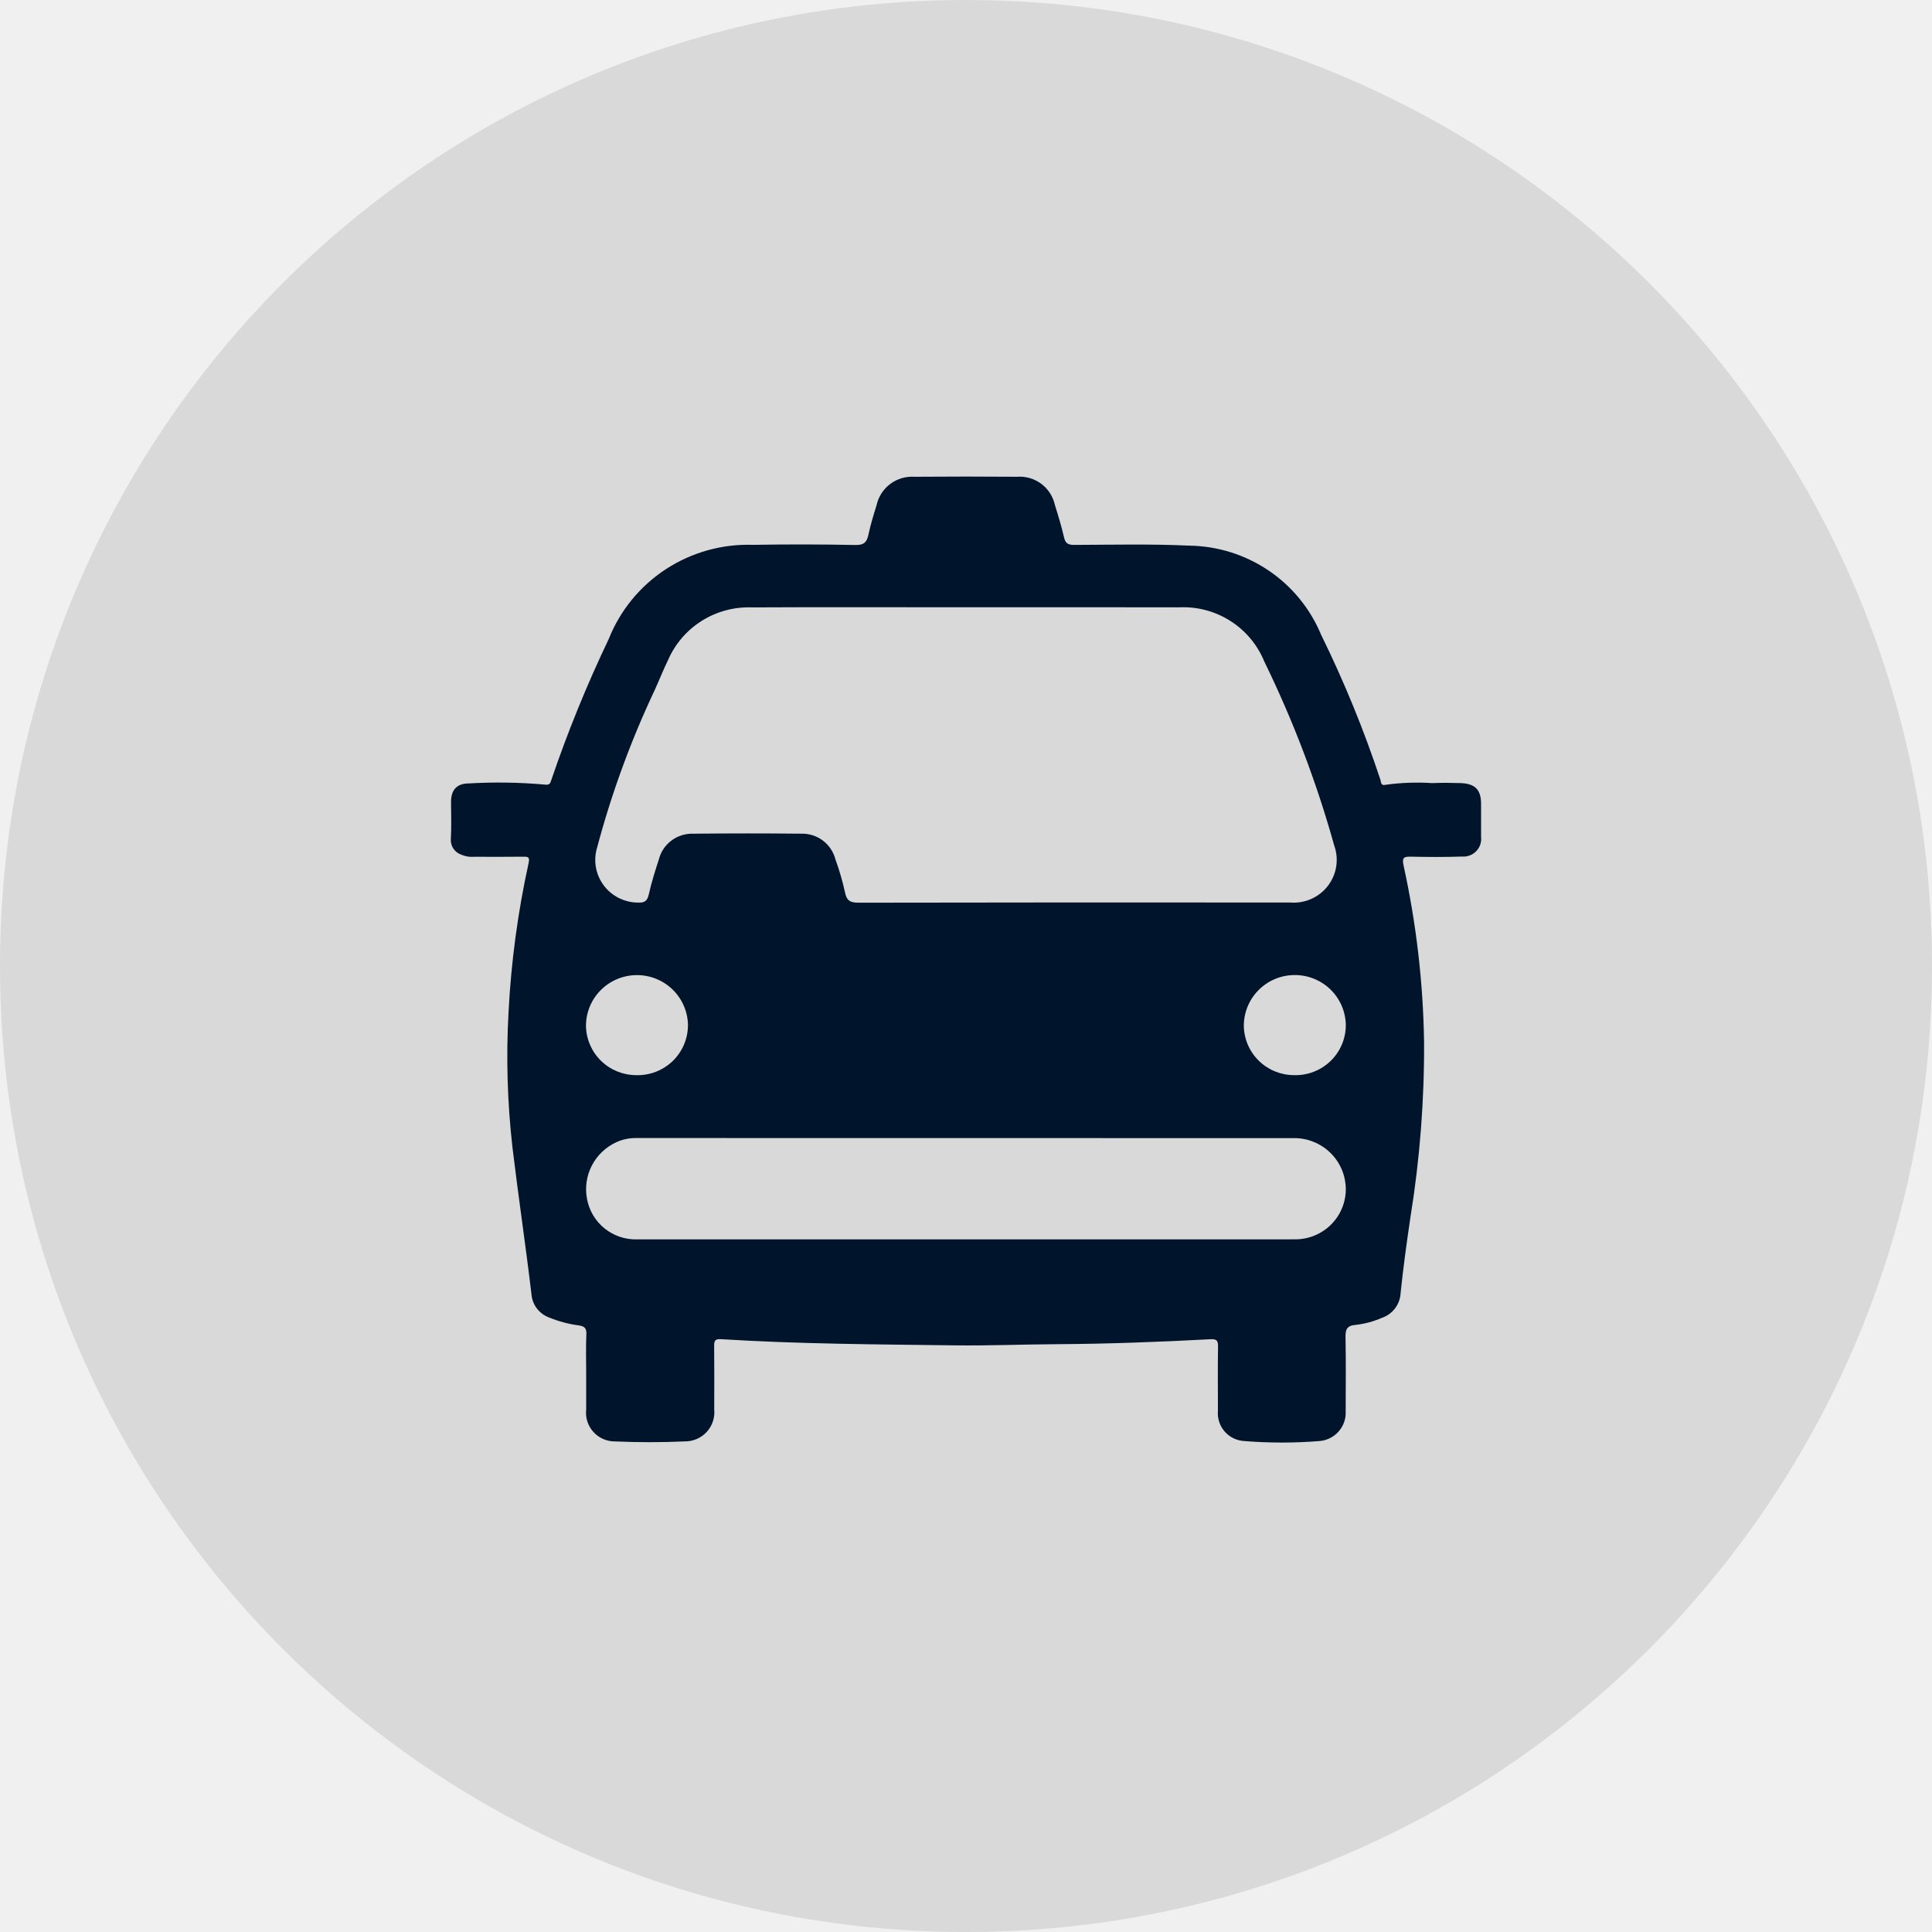
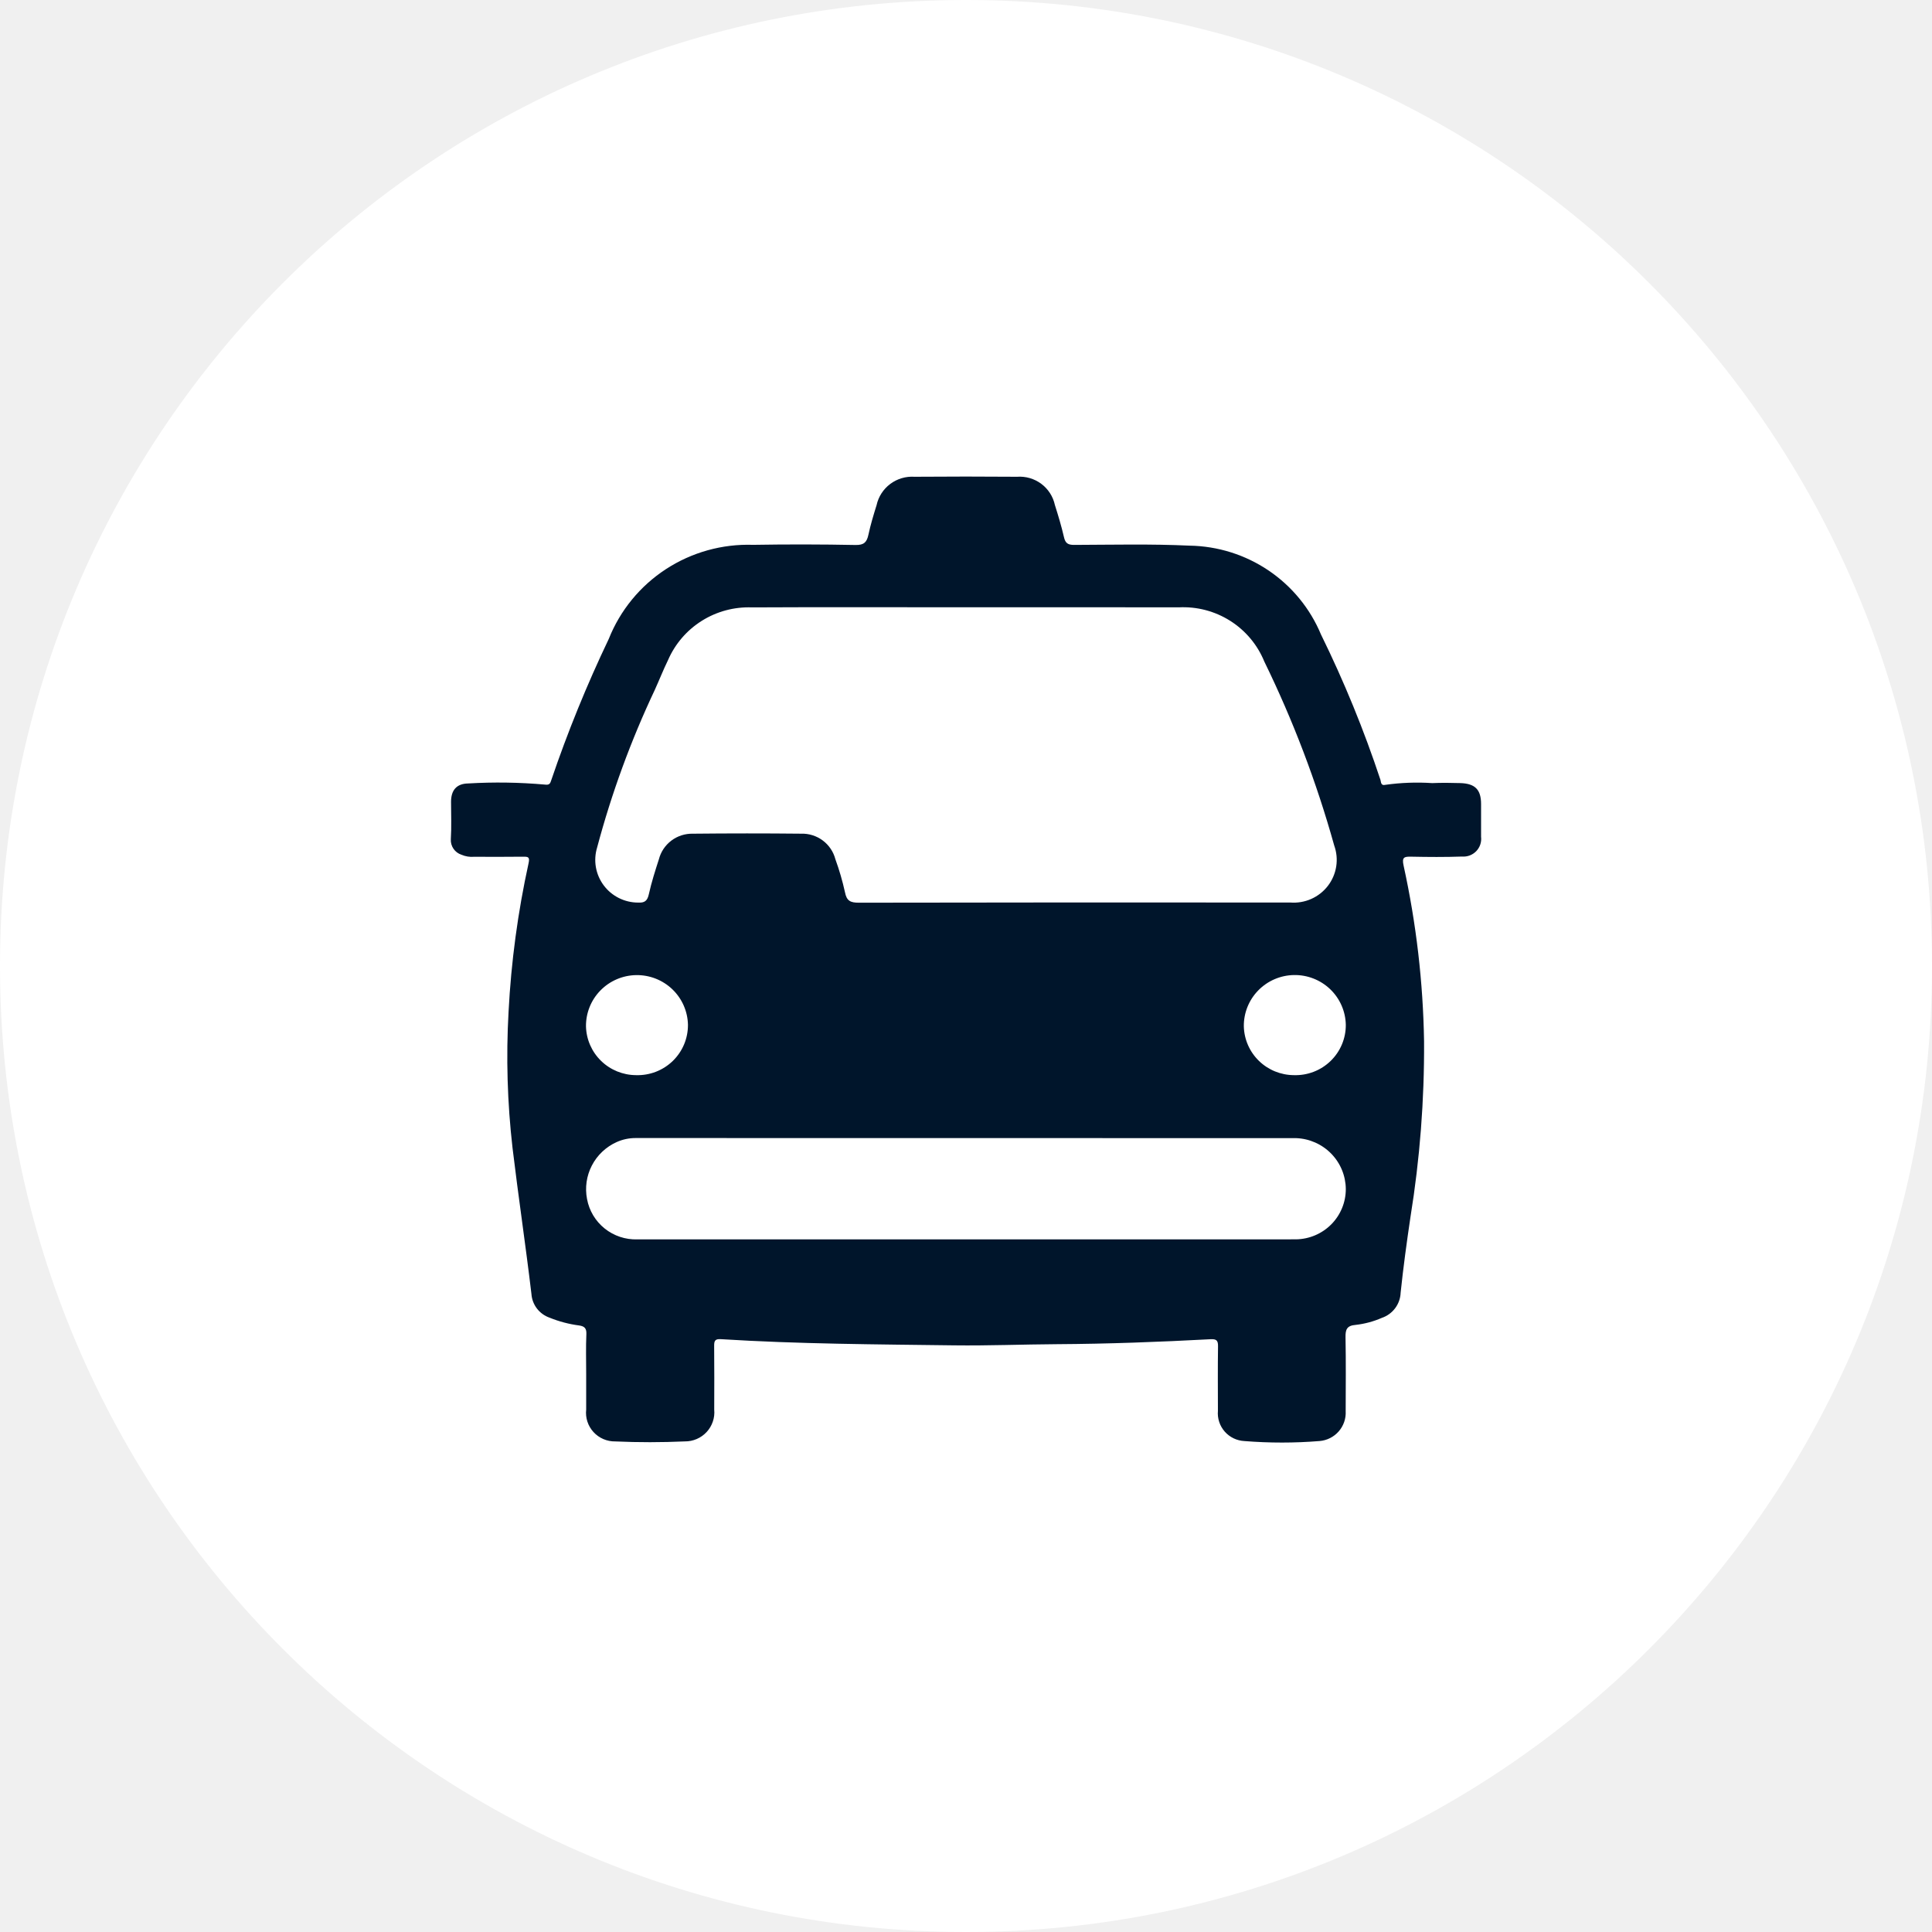
<svg xmlns="http://www.w3.org/2000/svg" width="150" height="150" viewBox="0 0 150 150" fill="none">
-   <circle cx="75" cy="75" r="75" fill="#D9D9D9" />
+   <circle cx="75" cy="75" r="75" fill="#FFFFFF" />
  <path d="M45.511 106.681C45.511 105.641 45.479 104.6 45.526 103.562C45.544 103.109 45.349 102.967 44.972 102.91C44.179 102.808 43.403 102.603 42.663 102.302C42.275 102.165 41.935 101.919 41.686 101.593C41.437 101.267 41.289 100.875 41.261 100.467C40.811 96.68 40.246 92.907 39.792 89.121C39.389 85.615 39.286 82.081 39.484 78.557C39.685 74.675 40.204 70.816 41.039 67.018C41.143 66.54 41.012 66.509 40.615 66.514C39.349 66.532 38.084 66.522 36.819 66.52C36.479 66.55 36.137 66.495 35.823 66.36C35.572 66.277 35.355 66.114 35.207 65.896C35.059 65.678 34.986 65.418 35.002 65.155C35.062 64.191 35.019 63.221 35.019 62.254C35.019 61.377 35.424 60.842 36.35 60.827C38.338 60.71 40.332 60.74 42.315 60.916C42.668 60.962 42.719 60.824 42.801 60.569C44.071 56.831 45.562 53.17 47.265 49.605C48.148 47.386 49.699 45.493 51.707 44.185C53.714 42.878 56.08 42.22 58.478 42.301C61.128 42.257 63.779 42.261 66.431 42.313C67.083 42.325 67.301 42.091 67.424 41.516C67.589 40.742 67.821 39.978 68.057 39.221C68.201 38.563 68.577 37.979 69.118 37.574C69.659 37.169 70.328 36.971 71.003 37.016C73.655 36.995 76.307 36.995 78.958 37.016C79.632 36.966 80.302 37.16 80.843 37.563C81.385 37.966 81.76 38.551 81.901 39.208C82.164 40.035 82.413 40.868 82.608 41.711C82.714 42.172 82.912 42.306 83.387 42.306C86.378 42.296 89.372 42.224 92.358 42.364C94.549 42.399 96.682 43.07 98.495 44.295C100.307 45.52 101.72 47.245 102.559 49.258C104.355 52.912 105.898 56.683 107.177 60.546C107.229 60.711 107.197 61.025 107.563 60.933C108.766 60.765 109.982 60.72 111.194 60.8C111.922 60.769 112.654 60.776 113.382 60.799C114.532 60.835 114.99 61.311 114.99 62.425V64.965C115.015 65.167 114.994 65.372 114.93 65.566C114.865 65.759 114.758 65.936 114.617 66.083C114.475 66.23 114.302 66.344 114.111 66.417C113.919 66.489 113.714 66.518 113.51 66.502C112.198 66.549 110.883 66.539 109.571 66.512C109.021 66.501 108.828 66.547 108.976 67.211C109.958 71.694 110.489 76.262 110.564 80.849C110.591 85.413 110.238 89.971 109.51 94.477C109.219 96.435 108.951 98.397 108.745 100.364C108.729 100.799 108.581 101.219 108.32 101.568C108.059 101.917 107.698 102.179 107.284 102.32C106.639 102.601 105.955 102.785 105.256 102.864C104.571 102.917 104.454 103.221 104.466 103.828C104.503 105.739 104.483 107.65 104.478 109.561C104.511 110.135 104.317 110.699 103.938 111.132C103.559 111.566 103.024 111.835 102.448 111.882C100.509 112.039 98.56 112.039 96.621 111.884C96.328 111.87 96.041 111.797 95.777 111.671C95.513 111.544 95.278 111.365 95.085 111.146C94.893 110.926 94.747 110.67 94.657 110.393C94.566 110.115 94.533 109.823 94.559 109.533C94.556 107.865 94.543 106.195 94.567 104.527C94.576 104.069 94.438 103.953 93.987 103.977C90.009 104.19 86.027 104.339 82.042 104.362C79.392 104.378 76.744 104.486 74.096 104.453C68.047 104.375 61.996 104.35 55.956 103.972C55.504 103.943 55.442 104.12 55.447 104.504C55.464 106.149 55.457 107.794 55.452 109.439C55.483 109.754 55.446 110.071 55.344 110.371C55.243 110.671 55.08 110.947 54.864 111.18C54.649 111.413 54.387 111.598 54.095 111.724C53.803 111.85 53.488 111.913 53.17 111.91C51.374 111.99 49.569 111.993 47.773 111.912C47.455 111.917 47.139 111.856 46.847 111.73C46.555 111.605 46.293 111.419 46.079 111.185C45.865 110.951 45.703 110.674 45.605 110.373C45.507 110.072 45.475 109.753 45.511 109.439C45.507 108.52 45.511 107.6 45.511 106.681ZM75.093 47.15C69.522 47.15 63.949 47.129 58.38 47.158C57.007 47.107 55.65 47.47 54.488 48.2C53.326 48.929 52.413 49.99 51.868 51.245C51.496 52.006 51.188 52.794 50.837 53.565C48.978 57.501 47.48 61.596 46.36 65.8C46.209 66.294 46.176 66.817 46.264 67.327C46.353 67.837 46.56 68.319 46.869 68.734C47.178 69.15 47.581 69.488 48.045 69.721C48.51 69.954 49.022 70.076 49.542 70.076C50.051 70.106 50.262 69.941 50.375 69.43C50.578 68.513 50.866 67.612 51.155 66.717C51.304 66.136 51.648 65.622 52.129 65.261C52.611 64.899 53.202 64.712 53.805 64.728C56.603 64.699 59.401 64.698 62.199 64.727C62.802 64.708 63.393 64.893 63.876 65.253C64.359 65.612 64.705 66.124 64.857 66.704C65.162 67.543 65.411 68.401 65.604 69.273C65.732 69.954 66.039 70.086 66.679 70.085C77.748 70.065 88.817 70.061 99.887 70.072C99.984 70.072 100.082 70.073 100.178 70.072C100.735 70.115 101.293 70.02 101.803 69.794C102.313 69.568 102.758 69.219 103.097 68.778C103.436 68.337 103.658 67.818 103.744 67.27C103.829 66.721 103.775 66.16 103.586 65.638C102.216 60.725 100.399 55.947 98.16 51.361C97.629 50.06 96.704 48.955 95.513 48.201C94.322 47.447 92.924 47.081 91.513 47.154C86.041 47.139 80.566 47.15 75.093 47.15ZM74.943 96.225C83.502 96.225 92.061 96.224 100.621 96.222C101.652 96.207 102.637 95.789 103.361 95.058C104.085 94.327 104.49 93.341 104.488 92.315C104.48 91.289 104.075 90.306 103.356 89.57C102.638 88.834 101.661 88.402 100.631 88.364C83.537 88.357 66.443 88.355 49.348 88.357C48.837 88.356 48.331 88.464 47.866 88.675C47.042 89.049 46.368 89.688 45.953 90.489C45.537 91.29 45.405 92.207 45.577 93.092C45.743 93.993 46.228 94.805 46.945 95.38C47.662 95.955 48.563 96.255 49.484 96.225C57.971 96.228 66.457 96.228 74.943 96.225ZM100.456 83.474C100.982 83.491 101.506 83.402 101.996 83.213C102.487 83.024 102.933 82.738 103.31 82.372C103.687 82.007 103.985 81.57 104.187 81.087C104.39 80.604 104.492 80.085 104.488 79.562C104.467 78.52 104.032 77.528 103.278 76.804C102.523 76.081 101.51 75.684 100.462 75.702C99.414 75.719 98.415 76.15 97.686 76.899C96.956 77.648 96.555 78.654 96.571 79.696C96.598 80.704 97.019 81.662 97.744 82.367C98.469 83.072 99.442 83.469 100.456 83.474ZM49.379 83.474C49.905 83.491 50.429 83.402 50.92 83.213C51.41 83.024 51.857 82.738 52.234 82.373C52.611 82.007 52.909 81.57 53.112 81.087C53.314 80.604 53.416 80.086 53.413 79.562C53.391 78.521 52.955 77.531 52.201 76.808C51.446 76.085 50.434 75.69 49.387 75.707C48.34 75.725 47.342 76.155 46.613 76.903C45.883 77.65 45.482 78.655 45.496 79.696C45.523 80.704 45.943 81.662 46.668 82.367C47.393 83.072 48.365 83.469 49.379 83.474Z" fill="#00152B" />
</svg>
